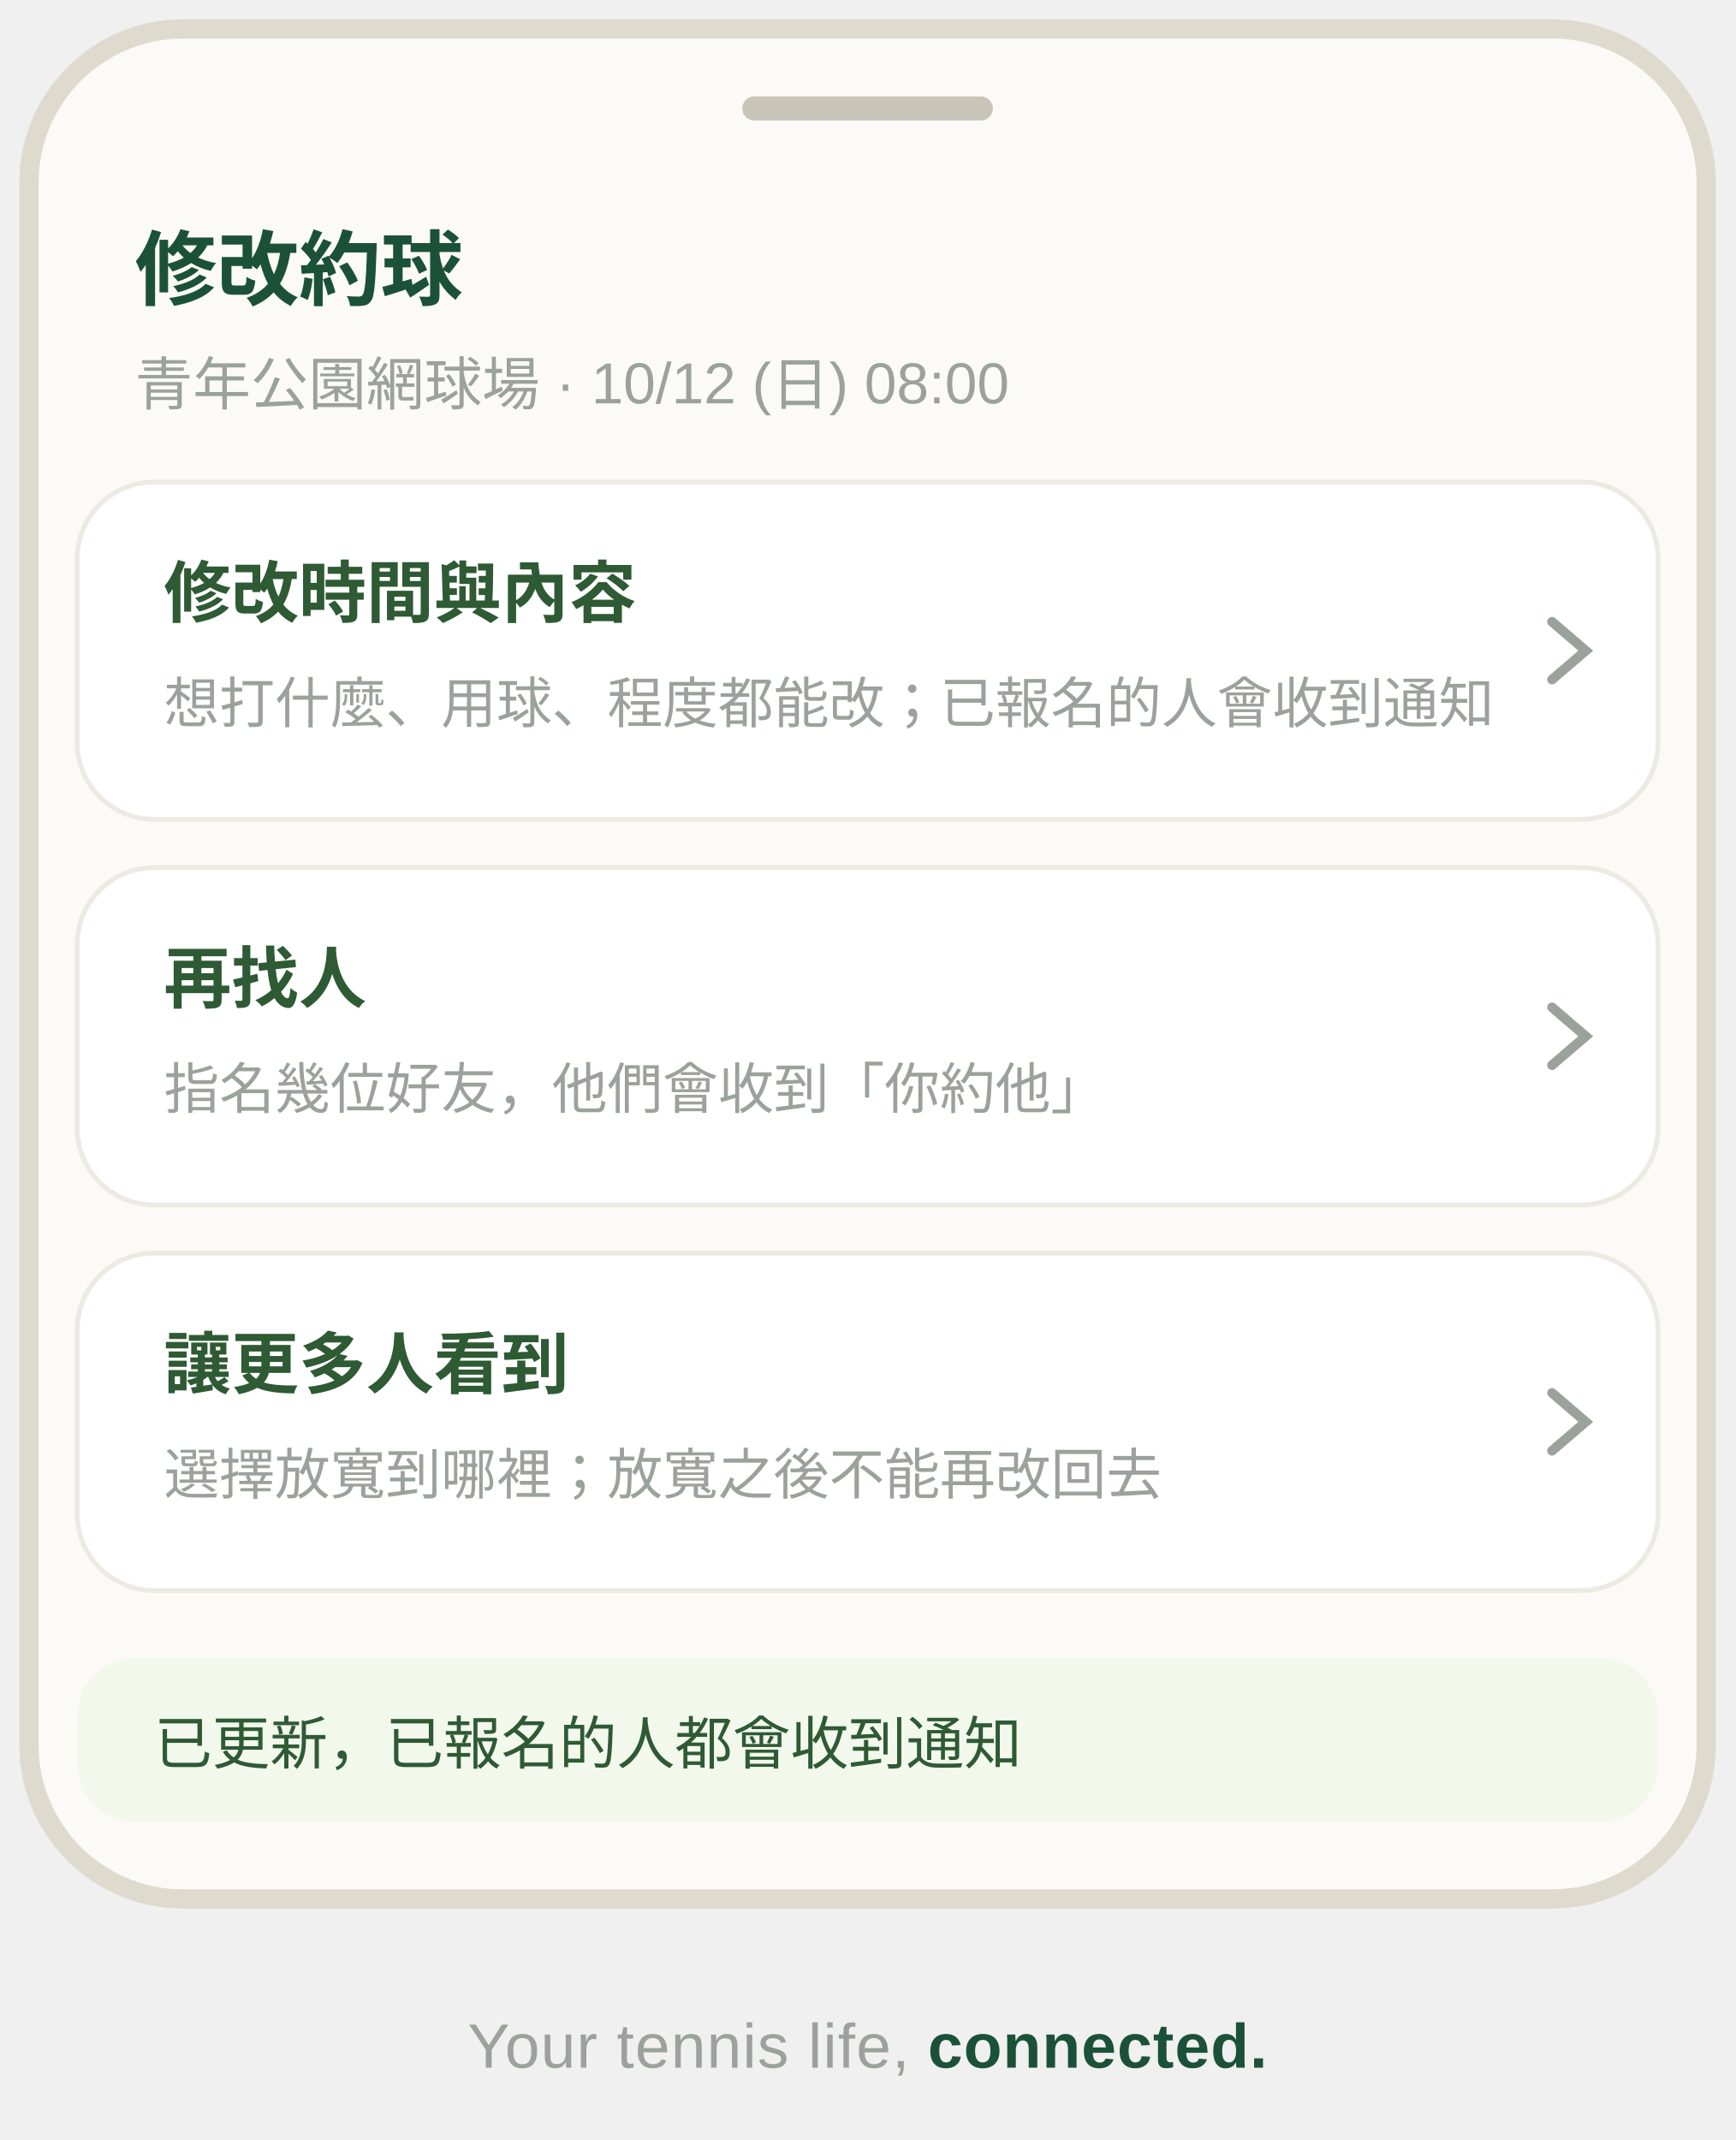
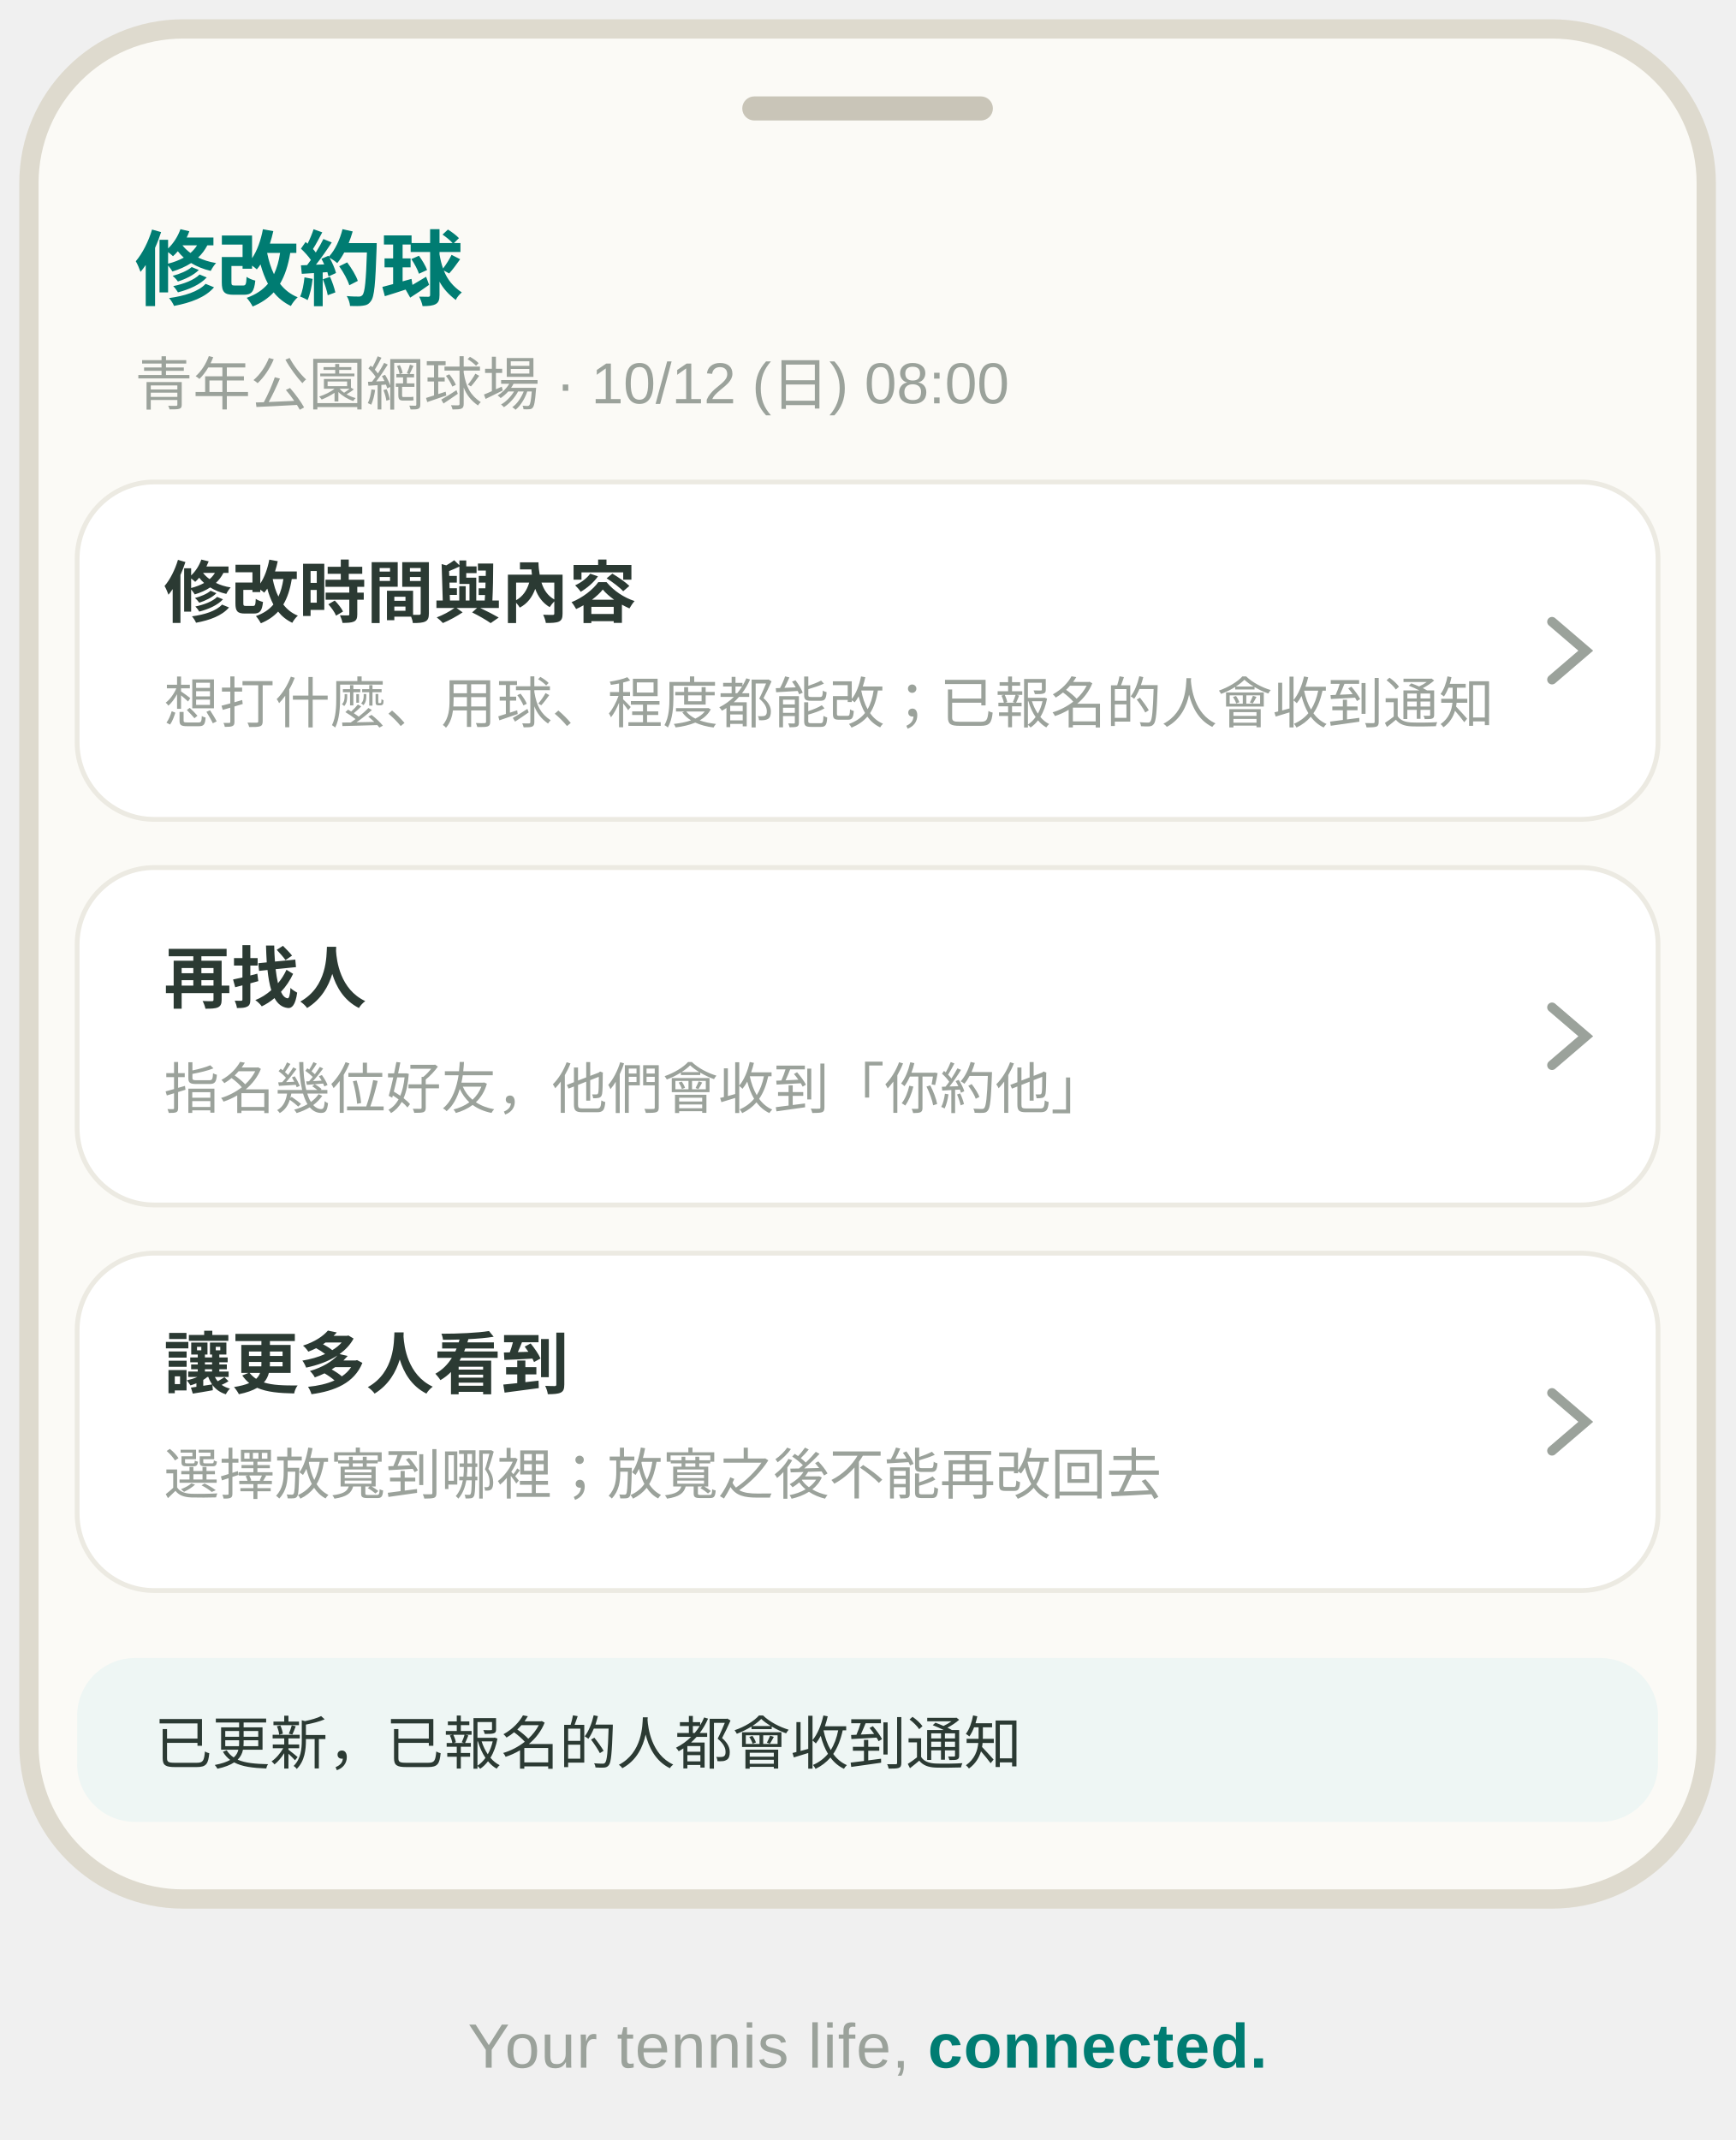
<svg xmlns="http://www.w3.org/2000/svg" viewBox="0 0 360 444" font-family="-apple-system, BlinkMacSystemFont, 'Segoe UI', 'PingFang TC', 'Noto Sans TC', 'Helvetica Neue', Arial, sans-serif">
  <rect x="4" y="4" width="352" height="392" rx="34" fill="#DEDACE" />
  <rect x="8" y="8" width="344" height="384" rx="30" fill="#FBFAF6" />
  <rect x="154" y="20" width="52" height="5" rx="2.5" fill="#C9C5B8" />
-   <text x="28" y="62" font-size="17" fill="#1B5138" font-weight="800">修改約球</text>
+   <text x="28" y="62" font-size="17" fill="#007C72" font-weight="800">修改約球</text>
  <text x="28" y="84" font-size="12" fill="#9BA29B">青年公園網球場 · 10/12 (日) 08:00</text>
  <rect x="16" y="100" width="328" height="70" rx="16" fill="#FFFFFF" stroke="#ECEAE2" />
-   <text x="34" y="128" font-size="14" fill="#2E5A34" font-weight="700">修改時間與內容</text>
+   <text x="34" y="128" font-size="14" fill="#2B3A33" font-weight="700">修改時間與內容</text>
  <text x="34" y="150" font-size="11.5" fill="#9BA29B">想打什麼、用球、程度都能改；已報名的人會收到通知</text>
  <path d="M322 129 l7 6 l-7 6" fill="none" stroke="#9BA29B" stroke-width="2" stroke-linecap="round" />
  <rect x="16" y="180" width="328" height="70" rx="16" fill="#FFFFFF" stroke="#ECEAE2" />
-   <text x="34" y="208" font-size="14" fill="#2E5A34" font-weight="700">再找人</text>
+   <text x="34" y="208" font-size="14" fill="#2B3A33" font-weight="700">再找人</text>
  <text x="34" y="230" font-size="11.5" fill="#9BA29B">指名幾位好友，他們會收到「你約他」</text>
  <path d="M322 209 l7 6 l-7 6" fill="none" stroke="#9BA29B" stroke-width="2" stroke-linecap="round" />
  <rect x="16" y="260" width="328" height="70" rx="16" fill="#FFFFFF" stroke="#ECEAE2" />
-   <text x="34" y="288" font-size="14" fill="#2E5A34" font-weight="700">讓更多人看到</text>
+   <text x="34" y="288" font-size="14" fill="#2B3A33" font-weight="700">讓更多人看到</text>
  <text x="34" y="310" font-size="11.5" fill="#9BA29B">選擇放寬到哪裡；放寬之後不能再改回去</text>
  <path d="M322 289 l7 6 l-7 6" fill="none" stroke="#9BA29B" stroke-width="2" stroke-linecap="round" />
-   <rect x="16" y="344" width="328" height="34" rx="12" fill="#F3F8EC" />
-   <text x="32" y="366" font-size="12" fill="#2E5A34">已更新，已報名的人都會收到通知</text>
-   <text x="180" y="429" font-size="13" text-anchor="middle" fill="#9BA29B" letter-spacing="0.2">Your tennis life, <tspan fill="#1B5138" font-weight="800">connected.</tspan>
+   <rect x="16" y="344" width="328" height="34" rx="12" fill="#EEF6F4" />
+   <text x="32" y="366" font-size="12" fill="#2B3A33">已更新，已報名的人都會收到通知</text>
+   <text x="180" y="429" font-size="13" text-anchor="middle" fill="#9BA29B" letter-spacing="0.2">Your tennis life, <tspan fill="#007C72" font-weight="800">connected.</tspan>
  </text>
</svg>
